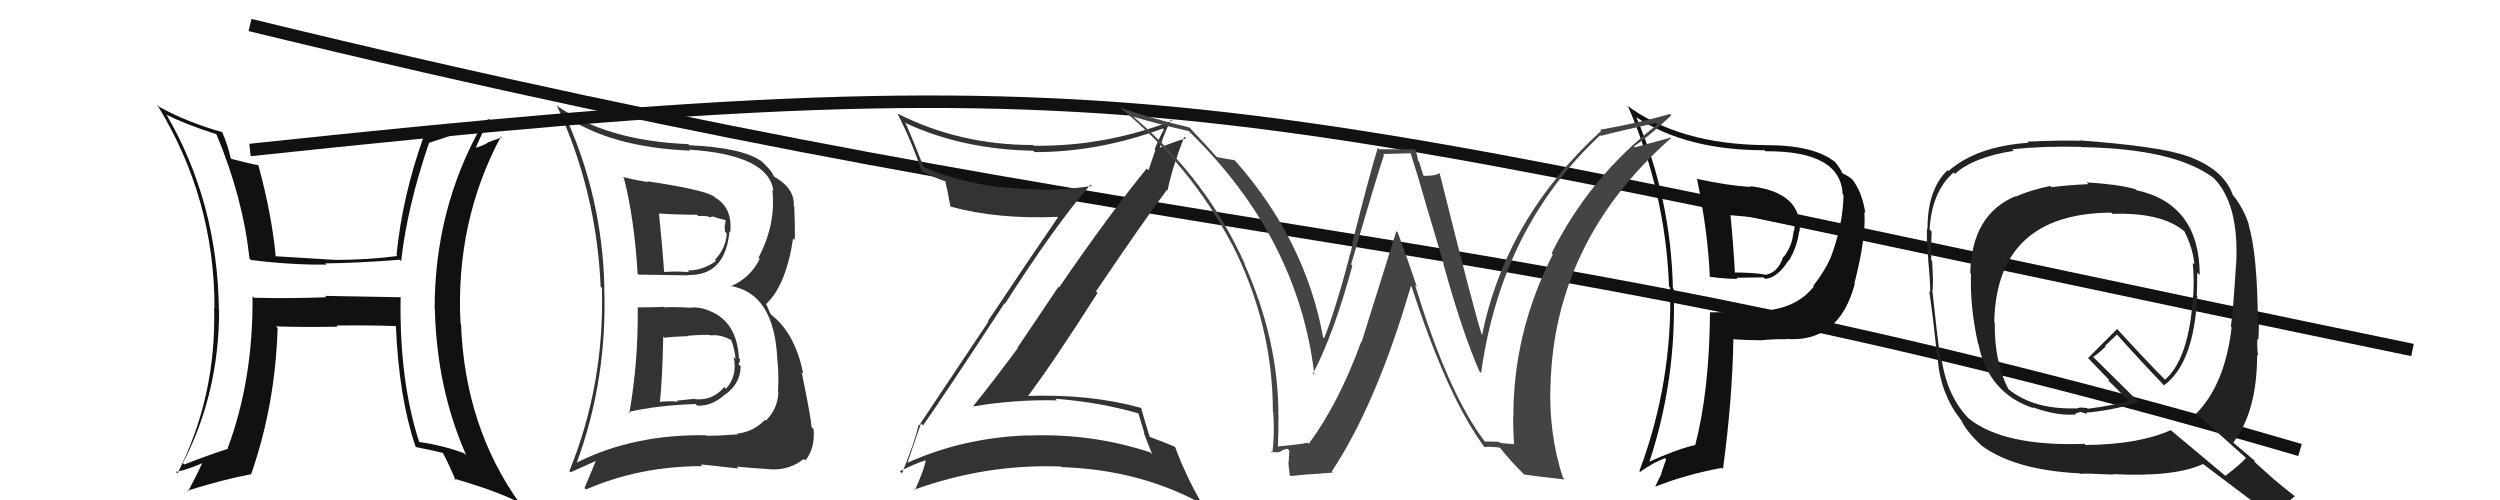
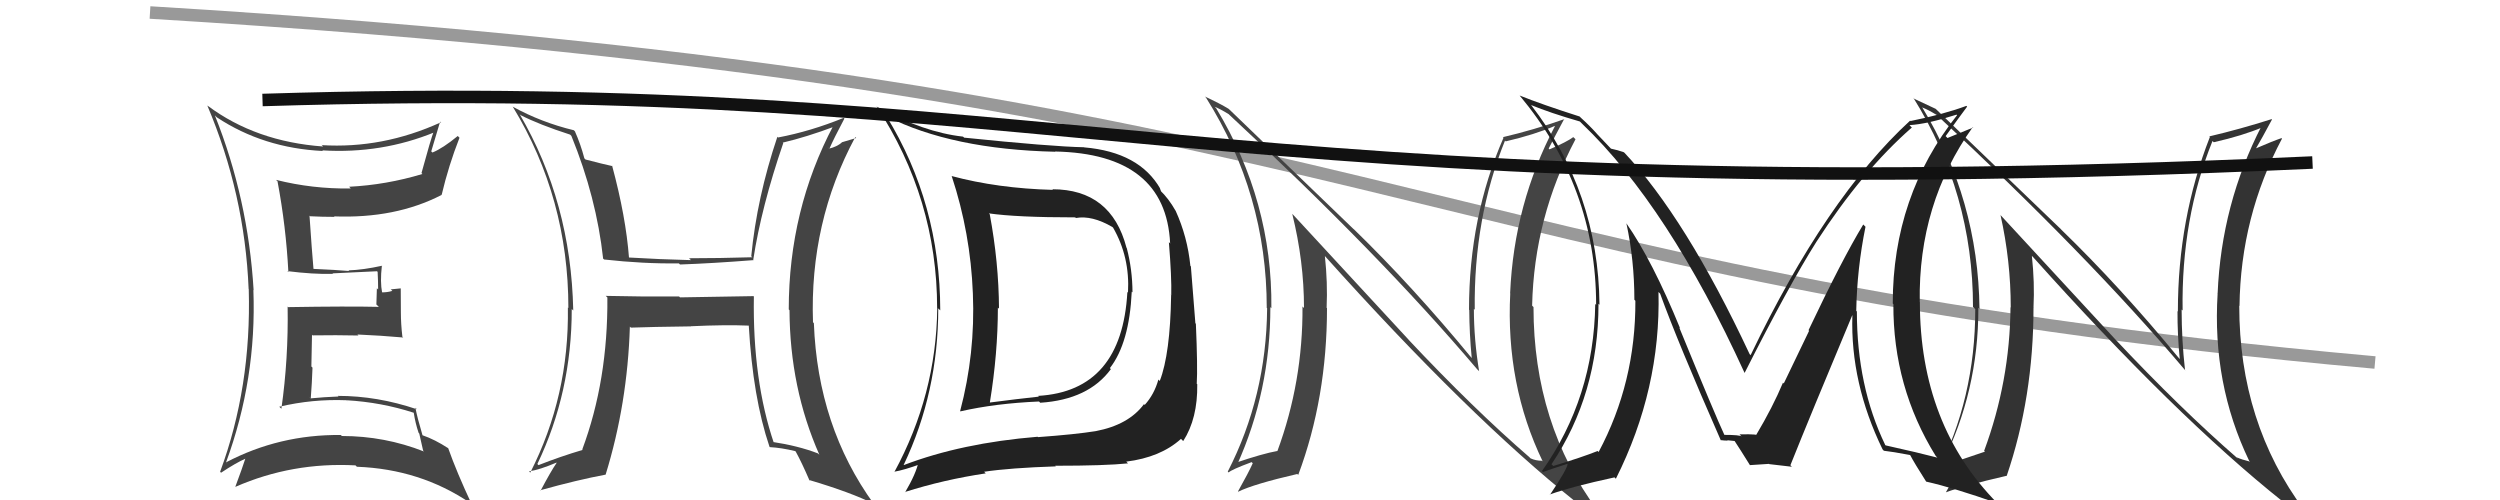
<svg xmlns="http://www.w3.org/2000/svg" width="200" height="40" viewBox="0,0,200,40">
-   <path fill="#333" d="M51.00 24.56L51.10 24.65L51.02 24.58Q51.07 28.89 50.35 33.04L50.36 33.06L50.27 32.96Q52.56 32.43 55.64 32.32L55.73 32.40L55.77 32.45Q56.98 32.52 58.05 31.51L58.07 31.53L58.07 31.53Q59.25 30.63 59.25 29.30L59.21 29.26L59.07 29.12Q59.22 28.97 59.19 28.71L59.14 28.66L59.11 28.63Q58.95 25.69 56.70 24.85L56.71 24.86L56.68 24.83Q55.92 24.53 55.24 24.61L55.25 24.62L55.25 24.62Q54.19 24.55 53.16 24.58L53.27 24.69L53.12 24.55Q52.07 24.59 51.04 24.59ZM49.81 14.16L49.85 14.20L49.92 14.27Q50.75 17.53 51.01 21.90L51.03 21.92L51.08 21.97Q52.43 21.99 55.09 22.03L55.19 22.12L55.06 22.00Q58.02 22.06 58.36 18.52L58.40 18.55L58.42 18.57Q58.62 16.64 57.21 15.80L57.25 15.85L57.10 15.70Q56.18 15.15 51.76 14.50L51.93 14.68L51.83 14.57Q50.73 14.39 49.82 14.16ZM46.16 37.04L46.27 37.14L46.14 37.02Q48.60 30.34 48.34 22.96L48.39 23.01L48.35 22.97Q48.18 15.79 45.24 9.32L45.25 9.33L45.25 9.32Q48.98 11.80 55.20 12.05L55.19 12.03L55.13 11.97Q61.53 12.40 61.87 15.29L61.72 15.13L61.79 15.21Q62.09 17.94 60.68 20.61L60.74 20.67L60.78 20.70Q60.05 22.22 58.45 22.91L58.34 22.80L58.41 22.87Q61.96 23.44 62.19 28.81L62.31 28.93L62.19 28.81Q62.32 29.97 62.24 31.38L62.33 31.47L62.27 31.41Q62.21 32.72 61.27 33.65L61.19 33.56L61.20 33.58Q60.30 34.54 58.97 34.69L58.91 34.63L59.02 34.75Q57.57 34.86 56.51 34.86L56.41 34.76L56.47 34.82Q50.67 34.73 46.14 37.01ZM59.04 37.43L58.96 37.35L58.94 37.33Q59.92 37.43 61.78 37.55L61.90 37.67L61.78 37.55Q63.20 37.59 64.30 36.72L64.28 36.70L64.42 36.84Q65.21 35.91 65.09 34.35L64.98 34.23L64.93 34.18Q64.85 33.23 64.13 29.77L64.17 29.81L64.26 29.90Q63.62 26.71 61.76 25.23L61.63 25.10L61.30 24.34L61.28 24.33Q62.88 22.84 63.45 19.07L63.40 19.03L63.58 19.20Q63.61 17.94 63.54 16.53L63.66 16.65L63.50 16.50Q63.59 15.33 62.48 14.49L62.50 14.51L62.48 14.49Q62.05 14.18 61.94 14.14L62.03 14.23L61.89 14.08Q61.78 13.71 60.94 12.91L60.91 12.88L60.94 12.91Q59.39 11.81 55.16 11.62L55.15 11.61L55.06 11.53Q48.45 11.27 44.45 8.38L44.61 8.53L44.57 8.49Q47.74 15.40 48.05 22.93L48.20 23.09L48.15 23.04Q48.37 30.75 45.55 37.68L45.65 37.78L47.73 36.85L47.69 36.81Q47.25 37.90 46.76 39.04L46.92 39.20L46.87 39.16Q51.17 37.29 56.20 37.29L56.18 37.27L56.06 37.15Q57.65 37.33 59.09 37.48ZM56.85 26.83L56.81 26.79L56.86 26.84Q57.54 26.72 58.46 27.18L58.58 27.30L58.49 27.21Q58.71 27.66 58.86 28.73L58.87 28.73L58.69 28.55Q59.02 30.06 58.08 31.10L58.05 31.07L57.94 30.96Q57.05 32.05 55.64 31.94L55.61 31.90L54.15 32.05L54.24 32.13Q53.36 32.06 52.64 32.17L52.70 32.23L52.78 32.31Q52.99 30.39 53.06 26.92L53.10 26.96L53.16 27.02Q53.80 26.93 55.05 26.89L54.97 26.81L55.02 26.86Q56.21 26.76 56.82 26.80ZM55.79 17.20L55.88 17.29L56.24 17.27L56.25 17.28Q56.48 17.28 56.67 17.32L56.74 17.39L57.05 17.32L57.35 17.43L58.07 17.62L58.08 17.62Q58.01 17.70 58.01 18.01L57.97 17.97L58.00 18.54L58.14 18.68Q58.07 19.86 57.19 20.79L57.13 20.73L57.28 20.88Q56.23 21.64 55.01 21.64L55.05 21.68L55.13 21.76Q54.07 21.72 54.07 21.72L54.06 21.71L54.06 21.72Q52.81 21.76 53.15 21.76L53.14 21.75L53.13 21.74Q53.03 20.15 52.72 17.10L52.71 17.09L52.70 17.08Q54.25 17.18 55.77 17.18Z" />
-   <path d="M20 12 C95 4,96 8,193 28" stroke="#111" fill="none" />
-   <path fill="#111" d="M135.79 14.38L135.76 14.35L135.77 14.36Q136.64 18.62 136.79 22.20L136.70 22.11L136.72 22.13Q137.93 22.31 139.00 22.31L138.91 22.22L141.09 22.19L141.20 22.31Q142.20 22.24 143.08 20.83L143.10 20.85L143.11 20.86Q143.81 19.66 143.93 18.48L143.94 18.49L143.97 18.53Q144.22 15.38 139.99 14.89L139.96 14.86L140.06 14.95Q138.34 14.87 135.71 14.30ZM136.84 24.99L136.80 24.95L136.80 24.95Q136.76 31.19 135.62 35.60L135.68 35.67L135.61 35.60Q134.10 35.95 131.78 37.01L131.78 37.02L131.89 37.13Q134.16 30.37 133.89 23.10L133.85 23.06L133.83 23.04Q133.67 15.81 130.90 9.37L130.85 9.32L130.92 9.39Q134.91 12.02 141.16 12.02L141.26 12.13L141.23 12.10Q147.25 12.06 147.41 15.53L147.44 15.56L147.48 15.60Q147.45 17.93 146.46 20.60L146.49 20.63L146.46 20.60Q146.00 21.66 145.05 22.88L145.05 22.87L145.10 22.92Q143.82 24.58 141.27 24.85L141.30 24.87L141.25 24.83Q139.09 24.96 136.85 24.99ZM142.94 27.20L143.00 27.26L142.84 27.11Q147.13 27.47 148.39 22.68L148.26 22.55L148.36 22.64Q149.30 18.98 149.15 16.97L149.20 17.01L149.23 17.05Q148.97 15.38 148.21 14.39L148.32 14.50L148.18 14.36Q147.94 14.12 147.45 13.89L147.46 13.91L147.33 13.77Q147.36 13.65 146.75 12.89L146.75 12.90L146.90 13.04Q145.24 11.61 141.28 11.61L141.35 11.68L141.28 11.61Q134.34 11.56 130.11 8.40L130.25 8.53L130.26 8.55Q133.25 15.46 133.52 22.92L133.52 22.92L133.61 23.01Q133.81 30.60 131.15 37.68L131.17 37.71L131.21 37.75Q132.21 37.03 133.20 36.65L133.29 36.74L132.90 37.87L132.92 37.90Q132.66 38.40 132.40 38.97L132.47 39.04L132.38 38.95Q134.85 37.96 137.75 37.43L137.86 37.54L137.84 37.52Q138.59 31.92 138.67 27.19L138.66 27.18L138.61 27.14Q139.87 27.22 140.86 27.22L140.85 27.21L140.86 27.22Q142.08 27.11 142.88 27.14ZM142.07 17.35L141.94 17.21L142.02 17.30Q142.54 17.33 143.53 17.56L143.44 17.46L143.42 17.44Q143.67 17.81 143.71 18.11L143.62 18.03L143.54 17.94Q143.59 18.22 143.52 18.49L143.55 18.52L143.49 18.46Q143.39 19.70 142.67 20.58L142.66 20.56L142.65 20.55Q142.26 21.80 141.23 21.99L141.16 21.92L141.21 21.97Q140.32 21.80 138.68 21.80L138.67 21.79L138.80 21.93Q138.67 19.55 138.44 17.19L138.48 17.22L140.31 17.38L140.23 17.30Q141.01 17.24 141.88 17.16Z" />
-   <path d="M20 2 C98 21,119 17,184 36" stroke="#111" fill="none" />
-   <path fill="#333" d="M73.85 34.04L73.75 33.94L73.84 34.04Q75.60 31.53 80.36 24.26L80.30 24.20L80.40 24.30Q84.39 18.05 87.24 14.77L87.39 14.92L87.35 14.88Q85.26 15.19 83.17 15.19L83.07 15.09L83.11 15.13Q77.84 15.12 73.84 13.33L73.76 13.24L73.90 13.38Q73.10 11.32 72.41 9.76L72.50 9.85L72.53 9.88Q77.00 11.95 82.67 12.06L82.81 12.21L82.77 12.17Q87.85 12.18 93.03 10.28L93.10 10.35L93.11 10.36Q92.68 11.15 92.37 11.95L92.43 12.00L91.88 13.62L91.74 13.48Q88.72 17.17 84.73 22.99L84.68 22.94L81.40 27.81L81.43 27.84Q79.68 30.21 77.86 32.49L77.96 32.60L77.88 32.51Q81.24 31.95 84.55 32.03L84.50 31.97L84.42 31.90Q87.91 32.16 91.07 33.07L91.07 33.07L91.55 34.65L91.49 34.59Q91.83 35.50 92.18 36.34L92.07 36.24L92.04 36.20Q87.40 34.65 82.26 34.84L82.18 34.76L82.25 34.83Q77.09 35.00 72.60 37.02L72.64 37.06L72.60 37.02Q72.96 35.93 73.68 33.87ZM72.07 37.78L72.13 37.85L71.99 37.70Q73.21 37.09 74.01 36.83L74.06 36.88L74.06 36.88Q73.87 37.72 73.18 39.24L73.13 39.19L73.12 39.18Q78.88 37.10 84.86 37.32L84.86 37.32L84.91 37.37Q91.20 37.57 96.23 40.35L96.08 40.21L96.11 40.24Q94.82 37.96 94.02 35.79L93.99 35.76L93.98 35.75Q93.48 35.51 91.96 34.94L91.89 34.88L91.98 34.96Q91.71 34.13 91.29 32.64L91.29 32.64L91.28 32.63Q87.17 31.49 82.07 31.68L82.06 31.67L82.17 31.78Q84.26 29.00 87.80 23.44L87.80 23.44L87.68 23.31Q91.45 17.73 93.36 15.18L93.27 15.09L93.41 15.23Q93.71 13.63 94.74 10.93L94.83 11.02L94.89 11.07Q94.07 11.28 92.62 11.89L92.61 11.88L92.74 12.00Q92.96 11.08 93.68 9.56L93.82 9.70L93.78 9.66Q88.39 11.73 82.68 11.66L82.78 11.75L82.63 11.60Q76.76 11.60 71.81 9.09L71.86 9.13L71.80 9.08Q73.03 11.52 73.75 13.77L73.68 13.69L73.62 13.63Q74.81 14.26 75.61 14.49L75.62 14.50L75.62 14.49Q75.77 15.06 76.03 16.51L76.11 16.58L76.06 16.53Q79.74 17.55 84.61 17.35L84.76 17.50L84.64 17.38Q82.36 20.70 79.04 25.68L79.08 25.72L73.53 34.03L73.49 33.98Q73.19 35.32 72.16 37.87Z" />
-   <path fill="#222" d="M166.95 14.61L167.07 14.73L167.07 14.73Q165.08 14.83 164.13 14.98L164.05 14.91L164.02 14.88Q162.47 15.19 161.25 15.73L161.18 15.65L161.23 15.70Q157.74 17.16 157.62 21.84L157.68 21.90L157.68 21.90Q157.59 24.55 158.24 27.48L158.21 27.46L158.27 27.51Q159.07 31.47 162.68 32.65L162.74 32.71L162.61 32.58Q164.67 33.31 166.12 33.15L166.02 33.06L166.40 32.98L166.35 32.93Q166.63 33.02 166.82 33.06L166.88 33.12L166.89 33.13Q166.91 33.00 167.07 32.96L167.05 32.95L167.10 33.00Q169.70 32.70 171.07 32.13L171.15 32.21L167.45 28.55L167.45 28.55Q167.86 28.31 168.47 27.70L168.42 27.65L169.36 26.76L169.38 26.79Q171.24 28.87 173.22 30.93L173.19 30.89L173.12 30.83Q175.51 29.07 175.78 23.71L175.74 23.66L175.74 23.66Q175.78 22.72 175.78 21.81L175.86 21.88L175.98 22.00Q175.96 16.31 170.90 15.21L170.90 15.21L170.82 15.13Q169.44 14.74 166.93 14.59ZM179.79 36.74L179.77 36.72L179.68 36.63Q179.21 37.18 178.03 38.06L178.05 38.08L173.62 34.38L173.66 34.41Q171.11 35.56 166.85 35.60L166.94 35.69L166.76 35.51Q160.31 35.73 157.50 33.48L157.56 33.54L157.55 33.53Q155.80 31.78 155.34 28.81L155.34 28.81L155.23 28.70Q154.97 26.84 154.59 23.27L154.69 23.36L154.60 23.28Q154.68 22.63 154.57 20.88L154.48 20.80L154.50 20.81Q154.49 19.40 154.53 18.52L154.47 18.46L154.37 18.36Q154.53 15.36 156.28 13.80L156.39 13.91L156.39 13.91Q157.90 12.56 161.09 12.07L161.01 11.98L160.97 11.94Q163.56 11.67 166.45 11.75L166.40 11.69L166.47 11.77Q173.97 11.88 177.09 14.24L177.05 14.20L177.04 14.19Q179.16 16.27 178.89 21.18L178.99 21.28L178.88 21.17Q178.66 24.80 178.47 26.13L178.48 26.14L178.53 26.19Q177.99 30.79 175.67 33.11L175.64 33.08L175.64 33.08Q176.98 34.20 179.72 36.67ZM174.88 12.42L175.02 12.55L174.94 12.48Q172.89 11.72 166.38 11.23L166.37 11.22L166.42 11.26Q164.96 11.21 162.18 11.33L162.25 11.39L162.28 11.42Q158.11 11.71 155.87 13.69L155.75 13.57L155.80 13.62Q154.20 15.15 154.20 18.31L154.06 18.16L154.16 18.27Q154.11 19.05 154.26 20.76L154.34 20.85L154.25 20.75Q154.42 22.49 154.42 23.36L154.37 23.31L154.34 23.28Q154.62 25.16 155.00 28.74L154.92 28.66L155.02 28.76Q155.24 31.49 156.84 33.55L156.92 33.63L156.89 33.60Q157.29 34.49 158.51 35.63L158.43 35.55L158.54 35.66Q161.20 37.61 166.38 37.87L166.36 37.85L166.42 37.91Q166.70 37.85 169.10 37.97L169.16 38.03L169.06 37.93Q173.96 38.18 176.25 37.12L176.14 37.01L176.27 37.14Q177.00 37.68 181.72 41.25L181.88 41.42L181.88 41.41Q182.30 40.69 183.59 39.70L183.62 39.73L183.59 39.70Q182.77 39.07 181.97 38.39L182.10 38.51L180.30 36.90L180.48 36.93L180.53 36.99Q179.79 36.35 178.57 35.33L178.58 35.33L178.66 35.41Q180.57 32.92 180.57 28.39L180.60 28.41L180.66 28.47Q180.55 27.94 180.59 27.11L180.54 27.06L180.67 27.19Q180.71 26.35 180.71 25.93L180.60 25.82L180.63 25.86Q180.60 20.31 179.88 17.95L179.82 17.89L179.91 17.97Q179.48 16.63 178.60 15.56L178.72 15.68L178.62 15.58Q177.87 13.50 174.94 12.47ZM168.95 17.06L169.00 17.12L169.00 17.11Q173.00 16.97 174.83 18.57L174.84 18.58L174.73 18.47Q175.43 19.82 175.55 21.15L175.55 21.16L175.42 21.03Q175.54 22.32 175.46 23.69L175.41 23.64L175.44 23.67Q175.14 28.67 173.20 30.38L173.17 30.35L173.24 30.41Q171.88 29.06 169.37 26.32L169.33 26.27L169.37 26.32Q168.61 27.08 167.05 28.64L167.03 28.63L166.98 28.58Q167.69 29.32 168.83 30.50L168.74 30.41L168.65 30.43L168.60 30.38Q169.23 30.98 170.26 32.04L170.29 32.07L170.28 32.06Q169.35 32.39 167.03 32.70L166.97 32.64L166.41 32.60L166.07 32.69L165.97 32.63L166.01 32.67Q162.63 32.75 160.65 31.11L160.66 31.12L160.67 31.13Q159.54 28.94 159.58 25.81L159.56 25.80L159.54 25.77Q159.72 17.08 168.89 17.01Z" />
-   <path fill="#111" d="M32.02 23.72L32.08 23.78L26.00 23.67L26.11 23.78Q23.25 23.89 20.32 23.82L20.23 23.73L20.20 23.70Q20.27 30.35 18.21 35.87L18.22 35.88L18.24 35.90Q16.49 36.47 14.74 37.16L14.72 37.13L14.63 37.05Q17.53 31.46 17.53 24.80L17.43 24.70L17.51 24.77Q17.41 16.19 13.30 9.14L13.43 9.27L13.34 9.19Q14.80 9.93 17.28 10.73L17.44 10.89L17.33 10.78Q19.43 15.80 19.96 20.68L20.06 20.78L20.09 20.80Q23.27 21.20 26.12 21.17L26.12 21.16L26.02 21.07Q28.66 21.04 31.98 20.78L32.06 20.86L32.09 20.90Q32.58 16.51 34.33 11.41L34.34 11.41L34.34 11.42Q36.14 10.85 38.38 10.02L38.47 10.11L38.49 10.12Q34.77 16.76 34.77 24.71L34.88 24.82L34.79 24.74Q34.94 31.09 37.30 36.42L37.18 36.30L37.15 36.27Q35.54 35.65 33.49 35.35L33.56 35.42L33.55 35.41Q31.93 30.44 32.05 23.74ZM33.32 35.79L33.25 35.72L33.30 35.77Q34.39 35.98 35.49 36.25L35.45 36.21L35.37 36.12Q35.83 36.96 36.47 38.45L36.51 38.49L36.32 38.29Q39.69 39.26 41.47 40.17L41.52 40.22L41.61 40.31Q37.19 34.18 36.88 25.91L36.77 25.80L36.84 25.87Q36.43 17.73 40.08 10.91L40.15 10.98L39.03 11.39L39.05 11.40Q38.60 11.68 37.99 11.84L37.94 11.78L38.04 11.88Q38.38 11.00 39.22 9.44L39.21 9.44L39.25 9.48Q36.62 10.54 33.99 11.03L34.04 11.08L33.89 10.93Q32.18 15.73 31.72 20.41L31.79 20.48L31.80 20.48Q29.40 20.79 26.96 20.79L26.91 20.74L26.97 20.80Q24.41 20.64 21.90 20.49L22.03 20.62L22.07 20.66Q21.78 17.32 20.68 13.25L20.58 13.15L20.64 13.21Q19.95 13.09 18.51 12.71L18.59 12.79L18.45 12.65Q18.22 11.59 17.77 10.56L17.60 10.40L17.78 10.57Q15.02 9.80 12.74 8.55L12.68 8.48L12.57 8.38Q17.16 15.82 17.16 24.62L17.20 24.66L17.13 24.59Q17.32 31.74 14.20 37.87L14.13 37.80L14.08 37.75Q14.91 37.60 16.25 37.03L16.26 37.04L16.21 36.99Q15.84 37.80 15.04 39.33L15.08 39.36L14.97 39.26Q17.88 38.35 20.12 37.93L20.16 37.97L20.10 37.91Q22.02 32.41 22.21 26.24L22.13 26.16L22.08 26.11Q23.82 26.18 27.02 26.14L27.02 26.14L26.93 26.04Q29.79 26.01 31.69 26.09L31.70 26.09L31.67 26.07Q31.91 31.79 33.24 35.71Z" />
-   <path fill="#444" d="M118.85 35.38L118.88 35.41L118.77 35.30Q115.84 31.45 113.21 22.81L113.20 22.79L113.35 22.94Q112.61 20.73 111.82 18.60L111.71 18.49L108.93 27.36L108.90 27.33Q107.10 32.27 104.70 35.50L104.62 35.42L104.62 35.42Q103.85 35.57 102.22 35.72L102.19 35.70L102.23 35.73Q102.28 34.49 102.28 33.24L102.27 33.23L102.27 33.23Q102.29 27.23 99.55 21.10L99.53 21.08L99.60 21.15Q96.56 14.34 90.70 9.36L90.57 9.23L90.68 9.34Q92.75 9.96 95.11 10.49L95.08 10.46L95.14 10.53Q103.86 19.02 105.15 29.98L105.00 29.83L105.05 29.87Q106.74 26.62 108.19 21.25L108.24 21.31L108.09 21.15Q110.23 13.81 110.72 12.40L110.64 12.32L112.83 12.26L112.86 12.29Q113.50 14.27 114.15 16.59L114.16 16.61L115.50 21.14L115.47 21.11Q116.94 26.46 118.35 29.70L118.43 29.78L118.49 29.84Q120.10 18.17 128.02 10.82L128.09 10.88L128.07 10.87Q129.54 10.48 132.51 9.83L132.57 9.88L132.62 9.94Q127.18 14.13 124.13 20.26L124.24 20.36L124.23 20.35Q121.07 26.52 121.07 33.29L121.02 33.25L121.05 33.28Q121.05 34.37 121.12 35.52L121.15 35.54L120.02 35.44L119.91 35.34Q119.37 35.32 118.80 35.32ZM125.03 38.20L125.02 38.20L125.03 38.21Q123.91 34.77 124.03 30.88L123.89 30.75L124.04 30.90Q124.32 19.30 133.69 11.04L133.76 11.11L133.65 11.01Q132.72 11.26 130.78 11.79L130.86 11.87L130.71 11.71Q131.80 11.02 133.70 9.23L133.57 9.10L133.59 9.12Q130.93 9.88 128.00 10.38L128.03 10.40L128.09 10.47Q120.44 17.44 118.54 26.92L118.63 27.01L118.62 27.00Q118.03 25.34 115.18 13.89L115.21 13.93L115.14 13.85Q114.87 14.07 113.92 14.07L113.86 14.02L113.52 12.92L113.43 12.83Q113.40 12.38 113.18 11.89L113.24 11.95L110.34 11.94L110.22 11.83Q109.46 14.34 108.18 19.46L108.27 19.54L108.23 19.50Q106.92 24.59 105.93 27.06L105.94 27.07L105.85 26.98Q104.43 19.24 98.87 12.92L98.73 12.79L98.76 12.81Q98.28 12.75 97.33 12.56L97.37 12.60L97.37 12.60Q96.69 11.81 95.13 10.17L95.09 10.13L95.14 10.19Q91.75 9.39 89.58 8.59L89.52 8.52L89.60 8.60Q95.23 13.24 98.50 19.44L98.38 19.32L98.54 19.49Q101.83 25.94 101.83 32.94L101.87 32.98L101.86 32.97Q101.98 34.65 101.79 36.25L101.82 36.27L101.64 36.10Q102.01 36.24 102.47 36.14L102.32 35.99L102.43 36.11Q102.79 35.91 103.01 35.91L103.15 36.05L103.09 37.02L103.07 36.99Q103.11 37.49 103.18 38.02L103.24 38.08L103.25 38.08Q104.34 37.96 106.62 37.81L106.62 37.80L106.54 37.72Q110.13 32.29 112.87 22.89L113.02 23.04L112.94 22.96Q115.82 31.85 118.79 35.81L118.79 35.81L118.75 35.77Q119.13 35.70 119.97 35.81L120.03 35.87L120.08 35.92Q120.86 36.90 121.93 37.96L121.94 37.97L121.92 37.96Q122.78 38.09 125.18 38.36Z" />
+   <path d="M12 1 C111 7,112 22,190 29" stroke="#999" fill="none" />
+   <path fill="#444" d="M60.24 23.65L60.28 23.69L54.40 23.79L54.33 23.72Q51.39 23.74 48.46 23.67L48.46 23.67L48.59 23.80Q48.64 30.44 46.58 35.96L46.62 36.00L46.62 35.99Q44.83 36.52 43.08 37.21L43.09 37.22L42.99 37.12Q45.74 31.38 45.74 24.72L45.82 24.80L45.86 24.84Q45.68 16.17 41.57 9.13L41.60 9.16L41.65 9.21Q43.13 9.97 45.61 10.77L45.65 10.81L45.71 10.87Q47.72 15.81 48.25 20.69L48.31 20.74L48.33 20.76Q51.46 21.11 54.31 21.07L54.32 21.08L54.40 21.16Q56.98 21.07 60.29 20.81L60.31 20.82L60.26 20.78Q60.91 16.55 62.66 11.45L62.57 11.36L62.62 11.41Q64.53 10.96 66.77 10.12L66.67 10.01L66.68 10.03Q63.10 16.80 63.10 24.76L63.11 24.76L63.16 24.82Q63.19 31.05 65.55 36.38L65.41 36.25L65.43 36.27Q63.84 35.66 61.78 35.35L61.91 35.48L61.93 35.50Q60.20 30.42 60.31 23.72ZM61.52 35.70L61.56 35.74L61.58 35.77Q62.51 35.82 63.62 36.09L63.76 36.23L63.66 36.13Q64.13 36.98 64.77 38.46L64.80 38.49L64.70 38.39Q68.11 39.40 69.90 40.31L69.80 40.21L69.90 40.31Q65.42 34.12 65.11 25.86L65.08 25.82L65.04 25.78Q64.76 17.78 68.42 10.97L68.50 11.04L67.32 11.39L67.34 11.41Q66.94 11.74 66.33 11.89L66.20 11.75L66.35 11.90Q66.72 11.05 67.55 9.49L67.58 9.51L67.49 9.43Q64.87 10.50 62.24 11.00L62.13 10.88L62.19 10.94Q60.55 15.82 60.10 20.50L60.13 20.53L60.18 20.58Q57.55 20.66 55.12 20.66L55.15 20.69L55.27 20.81Q52.81 20.75 50.30 20.60L50.21 20.51L50.32 20.62Q50.07 17.33 48.97 13.26L48.98 13.26L49.00 13.29Q48.29 13.14 46.84 12.76L46.76 12.68L46.75 12.67Q46.45 11.53 45.99 10.50L46.06 10.58L45.91 10.42Q43.30 9.79 41.01 8.53L40.92 8.45L41.03 8.55Q45.47 15.85 45.47 24.64L45.50 24.67L45.43 24.60Q45.54 31.68 42.42 37.81L42.46 37.84L42.32 37.71Q43.18 37.58 44.51 37.01L44.38 36.87L44.53 37.03Q44.05 37.73 43.25 39.25L43.37 39.37L43.22 39.22Q46.20 38.39 48.45 37.97L48.36 37.88L48.45 37.97Q50.20 32.30 50.39 26.13L50.44 26.18L50.47 26.21Q52.08 26.15 55.28 26.11L55.17 26.01L55.27 26.10Q58.03 25.97 59.94 26.05L59.95 26.06L59.90 26.02Q60.23 31.82 61.56 35.74Z" />
+   <path fill="#444" d="M17.19 9.23L17.31 9.35L17.35 9.39Q21.07 11.85 25.83 12.08L25.92 12.17L25.78 12.03Q30.53 12.32 34.79 10.57L34.73 10.51L34.71 10.49Q34.48 11.06 33.72 13.84L33.70 13.82L33.79 13.92Q30.90 14.79 27.93 14.94L28.00 15.01L28.06 15.08Q24.98 15.12 22.09 14.39L22.12 14.43L22.20 14.50Q22.88 18.11 23.07 21.77L23.07 21.77L22.99 21.69Q25.04 21.95 26.64 21.91L26.61 21.88L26.59 21.87Q27.76 21.82 30.16 21.70L30.18 21.72L30.21 21.75Q30.25 22.48 30.25 23.16L30.15 23.06L30.11 24.36L30.31 24.55Q27.85 24.49 23.05 24.57L22.98 24.50L23.01 24.52Q23.08 28.71 22.51 32.70L22.43 32.62L22.34 32.54Q24.99 31.91 27.73 32.02L27.85 32.15L27.72 32.02Q30.51 32.18 33.10 33.02L33.19 33.11L33.10 33.02Q33.23 33.87 33.49 34.63L33.54 34.68L33.85 36.05L33.92 36.12Q30.77 34.88 27.35 34.88L27.32 34.85L27.26 34.80Q22.34 34.75 18.08 36.99L18.21 37.12L18.08 37.00Q20.54 30.32 20.27 23.20L20.22 23.14L20.29 23.22Q19.85 15.89 17.19 9.23ZM17.70 37.83L17.64 37.77L17.68 37.82Q18.87 37.03 19.64 36.69L19.75 36.80L19.63 36.68Q19.40 37.40 18.83 38.93L18.94 39.03L18.85 38.94Q23.38 36.96 28.44 37.23L28.44 37.23L28.55 37.34Q33.62 37.53 37.62 40.24L37.71 40.33L37.75 40.37Q36.54 37.79 35.85 35.84L35.79 35.78L35.86 35.86Q34.79 35.16 33.80 34.82L33.88 34.90L33.80 34.82Q33.38 33.41 33.23 32.61L33.23 32.62L33.35 32.74Q30.19 31.67 27.03 31.67L27.11 31.75L27.08 31.72Q25.98 31.76 24.83 31.87L24.68 31.72L24.86 31.89Q24.96 30.63 25.00 29.41L24.91 29.32L24.96 26.78L25.01 26.83Q26.89 26.80 28.68 26.84L28.59 26.76L28.59 26.76Q30.47 26.84 32.26 27.00L32.19 26.94L32.19 26.93Q32.07 25.93 32.07 24.98L32.07 24.99L32.06 23.07L31.26 23.15L31.39 23.27Q31.01 23.39 30.55 23.39L30.38 23.21L30.57 23.41Q30.40 22.55 30.55 21.26L30.61 21.32L30.56 21.26Q29.06 21.59 27.88 21.63L27.79 21.54L27.93 21.68Q26.89 21.59 25.06 21.51L24.98 21.43L25.08 21.53Q24.95 20.07 24.76 17.25L24.90 17.39L24.81 17.30Q25.77 17.35 26.76 17.35L26.81 17.40L26.72 17.31Q31.63 17.50 35.32 15.60L35.15 15.43L35.33 15.60Q35.89 13.23 36.76 11.02L36.69 10.95L36.62 10.88Q35.43 11.86 34.60 12.20L34.57 12.18L34.50 12.11Q34.75 11.29 35.21 9.73L35.32 9.84L35.26 9.79Q30.61 11.91 25.73 11.61L25.67 11.54L25.85 11.72Q20.47 11.33 16.63 8.47L16.69 8.54L16.58 8.43Q19.58 15.51 19.89 23.12L19.88 23.11L19.90 23.13Q20.12 30.97 17.61 37.74Z" />
+   <path fill="#333" d="M169.18 27.10L159.99 17.15L160.04 17.20Q160.86 20.87 160.86 24.60L160.74 24.48L160.84 24.58Q160.79 30.51 158.73 36.07L158.86 36.19L158.80 36.13Q157.80 36.46 155.55 37.23L155.42 37.09L155.38 37.05Q158.27 31.34 158.27 24.64L158.21 24.58L158.36 24.73Q158.26 15.98 153.76 8.56L153.75 8.55L153.81 8.61Q154.24 8.77 154.92 9.19L154.86 9.13L154.79 9.06Q166.94 20.32 174.78 29.58L174.90 29.70L174.80 29.59Q174.53 27.19 174.53 24.76L174.55 24.78L174.61 24.84Q174.49 17.49 177.00 11.28L177.11 11.39L177.10 11.38Q179.43 10.85 181.03 10.17L180.95 10.09L180.93 10.07Q177.71 16.33 177.41 23.48L177.34 23.42L177.41 23.49Q176.96 30.69 179.93 36.86L179.95 36.88L180.00 36.93Q179.34 36.77 178.92 36.58L179.02 36.67L179.02 36.68Q174.40 32.66 169.19 27.11L169.24 27.16ZM182.71 40.21L182.62 40.12L182.58 40.08Q183.09 40.28 183.51 40.47L183.53 40.50L184.44 40.91L184.34 40.81Q179.14 33.82 179.14 24.46L179.31 24.63L179.16 24.48Q179.25 17.33 182.56 11.09L182.52 11.05L182.52 11.05Q181.86 11.27 180.45 11.88L180.47 11.89L180.47 11.89Q180.92 11.13 181.76 9.56L181.71 9.52L181.73 9.53Q179.18 10.34 176.75 10.91L176.75 10.92L176.79 10.96Q174.23 17.49 174.23 24.92L174.10 24.79L174.20 24.89Q174.19 26.74 174.38 28.72L174.42 28.76L174.32 28.66Q169.62 22.94 164.86 18.33L164.93 18.39L154.92 8.77L154.86 8.71Q154.36 8.48 153.15 7.91L153.05 7.80L153.06 7.81Q157.84 15.46 157.84 24.56L157.84 24.55L158.02 24.73Q158.03 31.86 154.94 37.87L154.82 37.75L154.89 37.82Q155.06 37.57 156.70 36.96L156.85 37.12L156.89 37.15Q156.52 37.89 155.68 39.37L155.64 39.33L155.69 39.38Q157.04 38.87 160.50 38.07L160.48 38.04L160.53 38.09Q162.68 31.79 162.68 24.60L162.73 24.65L162.68 24.59Q162.78 22.60 162.55 20.47L162.50 20.42L162.63 20.55Q174.02 33.27 182.63 40.13Z" />
+   <path fill="#444" d="M112.74 27.23L103.47 17.20L103.38 17.11Q104.32 20.91 104.32 24.64L104.26 24.58L104.20 24.52Q104.24 30.54 102.19 36.09L102.15 36.06L102.18 36.08Q101.04 36.28 98.80 37.04L98.82 37.06L98.96 37.20Q101.63 31.28 101.63 24.57L101.68 24.62L101.71 24.66Q101.80 16.10 97.30 8.67L97.18 8.55L97.17 8.54Q97.61 8.71 98.29 9.13L98.29 9.12L98.31 9.15Q110.34 20.30 118.18 29.55L118.27 29.63L118.33 29.70Q117.91 27.14 117.91 24.71L117.92 24.72L117.98 24.78Q117.89 17.46 120.40 11.25L120.50 11.35L120.46 11.31Q122.77 10.77 124.37 10.08L124.44 10.15L124.39 10.10Q121.12 16.31 120.81 23.46L120.84 23.49L120.82 23.47Q120.45 30.76 123.42 36.92L123.34 36.84L123.36 36.86Q122.86 36.86 122.45 36.67L122.38 36.61L122.38 36.60Q117.86 32.69 112.64 27.13L112.72 27.21ZM126.16 40.23L125.97 40.05L125.99 40.06Q126.49 40.26 126.91 40.45L126.93 40.46L127.76 40.80L127.83 40.87Q122.68 33.93 122.68 24.57L122.73 24.62L122.57 24.45Q122.73 17.39 126.04 11.14L125.91 11.01L125.86 10.97Q125.37 11.34 123.96 11.95L123.87 11.86L123.89 11.89Q124.30 11.08 125.14 9.51L125.17 9.55L125.15 9.53Q122.68 10.40 120.24 10.97L120.23 10.97L120.28 11.02Q117.52 17.35 117.52 24.78L117.56 24.81L117.54 24.79Q117.55 26.68 117.74 28.66L117.85 28.76L117.75 28.66Q113.02 22.91 108.27 18.30L108.32 18.36L98.35 8.76L98.28 8.70Q97.61 8.29 96.39 7.72L96.48 7.81L96.48 7.81Q101.34 15.53 101.34 24.63L101.30 24.58L101.37 24.66Q101.31 31.71 98.22 37.73L98.30 37.80L98.29 37.80Q98.49 37.58 100.13 36.97L100.16 37.00L100.22 37.06Q99.88 37.82 99.04 39.31L99.17 39.43L99.07 39.33Q100.32 38.72 103.78 37.92L103.85 37.98L103.86 37.99Q106.16 31.84 106.16 24.65L106.13 24.62L106.13 24.61Q106.22 22.61 105.99 20.48L105.99 20.48L105.96 20.45Q117.51 33.33 126.11 40.19Z" />
+   <path fill="#222" d="M84.10 15.06L84.25 15.20L84.23 15.19Q79.81 15.07 76.12 14.08L76.21 14.17L76.14 14.10Q77.64 18.64 77.83 23.48L77.88 23.53L77.83 23.48Q78.03 28.29 76.81 32.89L76.85 32.93L76.83 32.91Q79.62 32.27 83.12 32.12L83.13 32.13L83.22 32.22Q87.08 31.97 88.87 29.53L88.91 29.57L88.79 29.45Q90.35 27.44 90.54 23.33L90.65 23.43L90.60 23.38Q90.59 21.55 90.14 19.84L90.15 19.85L90.12 19.82Q88.90 15.14 84.18 15.14ZM72.21 37.08L72.30 37.17L72.30 37.18Q75.06 31.37 75.06 24.67L75.11 24.72L75.22 24.83Q75.21 16.29 70.91 9.29L70.90 9.28L70.93 9.31Q76.16 11.95 84.42 12.14L84.39 12.11L84.40 12.12Q93.26 12.30 93.61 19.46L93.67 19.53L93.51 19.37Q93.74 22.18 93.70 23.62L93.60 23.53L93.69 23.62Q93.62 28.31 92.78 30.48L92.69 30.38L92.67 30.37Q92.34 31.55 91.58 32.39L91.51 32.33L91.52 32.33Q90.29 33.99 87.66 34.49L87.58 34.41L87.66 34.49Q86.05 34.75 83.04 34.97L83.06 34.99L83.01 34.94Q76.93 35.44 72.32 37.20ZM90.11 36.94L90.14 36.97L90.10 36.93Q92.84 36.59 94.48 35.11L94.64 35.27L94.66 35.28Q95.82 33.48 95.78 30.74L95.70 30.65L95.74 30.69Q95.82 29.40 95.67 25.90L95.63 25.86L95.27 21.31L95.23 21.27Q95.00 18.95 94.05 16.86L94.03 16.84L94.04 16.85Q93.49 15.88 92.81 15.23L92.89 15.32L92.79 15.06L92.83 15.11Q91.15 12.17 86.74 11.79L86.82 11.88L86.73 11.78Q84.13 11.73 77.12 11.01L77.12 11.00L77.04 10.93Q73.88 10.58 70.18 8.56L70.12 8.50L70.12 8.50Q74.97 15.90 74.97 24.65L74.95 24.63L74.98 24.66Q74.90 31.59 71.55 37.76L71.57 37.77L71.53 37.74Q72.35 37.60 73.68 37.11L73.58 37.01L73.49 36.92Q73.29 37.89 72.41 39.38L72.37 39.34L72.39 39.36Q75.51 38.37 78.86 37.87L78.81 37.82L78.73 37.74Q80.81 37.43 84.47 37.31L84.47 37.32L84.42 37.26Q88.41 37.26 90.24 37.07ZM90.31 23.48L90.13 23.29L90.19 23.36Q89.75 31.28 83.05 31.67L83.13 31.75L83.11 31.73Q81.26 31.93 79.20 32.20L79.07 32.07L79.19 32.19Q79.83 28.26 79.83 24.61L79.95 24.72L79.92 24.69Q79.90 20.99 79.18 17.14L79.02 16.98L79.11 17.07Q81.34 17.39 86.02 17.39L86.03 17.40L86.07 17.44Q87.36 17.21 88.99 18.16L89.14 18.30L89.04 18.20Q90.40 20.55 90.24 23.41Z" />
+   <path fill="#222" d="M149.14 18.04L149.16 18.06L149.06 17.96Q147.35 20.78 144.68 26.42L144.73 26.46L142.70 30.68L142.64 30.61Q141.82 32.57 140.48 34.82L140.56 34.89L140.55 34.88Q140.83 34.71 139.16 34.75L139.19 34.78L139.33 34.92Q139.20 34.79 137.94 34.79L138.10 34.94L137.95 34.79Q137.27 33.35 134.34 26.20L134.44 26.30L134.41 26.27Q132.20 20.86 130.10 17.85L130.14 17.88L130.11 17.86Q130.75 20.82 130.75 23.98L130.84 24.07L130.83 24.06Q130.86 30.60 127.89 36.16L127.89 36.16L127.81 36.08Q126.62 36.56 124.26 37.28L124.19 37.21L124.12 37.14Q127.88 31.54 127.88 24.30L127.98 24.40L127.96 24.39Q127.87 15.35 122.47 8.38L122.42 8.34L122.48 8.40Q124.03 9.04 126.39 9.72L126.51 9.84L126.57 9.90Q133.47 16.50 139.56 29.82L139.58 29.84L139.57 29.83Q143.10 22.85 145.31 19.35L145.39 19.43L145.31 19.35Q148.99 13.66 152.95 10.20L152.87 10.13L152.76 10.01Q154.17 9.93 156.53 9.17L156.51 9.16L156.57 9.21Q151.42 15.68 151.42 24.28L151.47 24.33L151.47 24.33Q151.44 30.96 154.86 36.48L154.93 36.55L154.99 36.61Q153.59 36.24 150.85 35.63L150.80 35.58L150.81 35.58Q148.55 30.89 148.55 24.92L148.39 24.75L148.50 24.87Q148.56 21.49 149.24 18.14ZM150.62 35.96L150.67 36.02L150.71 36.06Q151.36 36.13 152.80 36.40L152.84 36.44L152.81 36.40Q153.15 37.05 154.10 38.54L154.10 38.54L154.10 38.53Q156.31 39.03 159.77 40.25L159.84 40.31L159.81 40.28Q153.59 33.99 153.59 24.16L153.56 24.14L153.58 24.16Q153.45 16.30 157.82 10.17L157.86 10.20L155.80 11.04L155.65 10.89Q156.72 9.40 157.37 8.53L157.28 8.44L157.31 8.47Q155.48 9.15 152.85 9.68L152.85 9.69L152.81 9.65Q146.10 15.81 140.05 28.41L140.06 28.42L139.97 28.33Q134.86 17.42 129.91 12.17L129.97 12.24L129.91 12.18Q129.44 12.01 128.87 11.89L128.96 11.98L127.70 10.65L127.77 10.72Q127.15 10.03 126.47 9.42L126.49 9.44L126.37 9.32Q123.36 8.36 121.57 7.64L121.66 7.73L121.57 7.64Q127.69 14.98 127.69 24.38L127.68 24.38L127.62 24.31Q127.51 31.82 123.36 37.68L123.43 37.75L123.44 37.76Q124.11 37.52 125.41 37.10L125.49 37.19L125.41 37.10Q125.41 37.48 124.00 39.58L123.95 39.53L123.98 39.56Q125.66 38.95 129.16 38.19L129.24 38.27L129.27 38.30Q132.87 31.13 132.68 23.36L132.81 23.49L132.81 23.49Q134.21 27.36 137.67 35.24L137.72 35.29L137.64 35.21Q137.98 35.25 138.21 35.25L138.19 35.22L138.77 35.28L138.75 35.25Q139.20 35.93 140.00 37.22L139.92 37.14L139.99 37.21Q141.52 37.11 141.52 37.11L141.68 37.27L141.54 37.13Q142.70 37.26 143.35 37.34L143.24 37.23L143.23 37.22Q144.83 33.22 148.18 25.22L148.20 25.25L148.19 25.24Q148.02 30.63 150.61 35.96Z" />
+   <path d="M21 8 C85 6,97 17,185 13" stroke="#111" fill="none" />
</svg>
